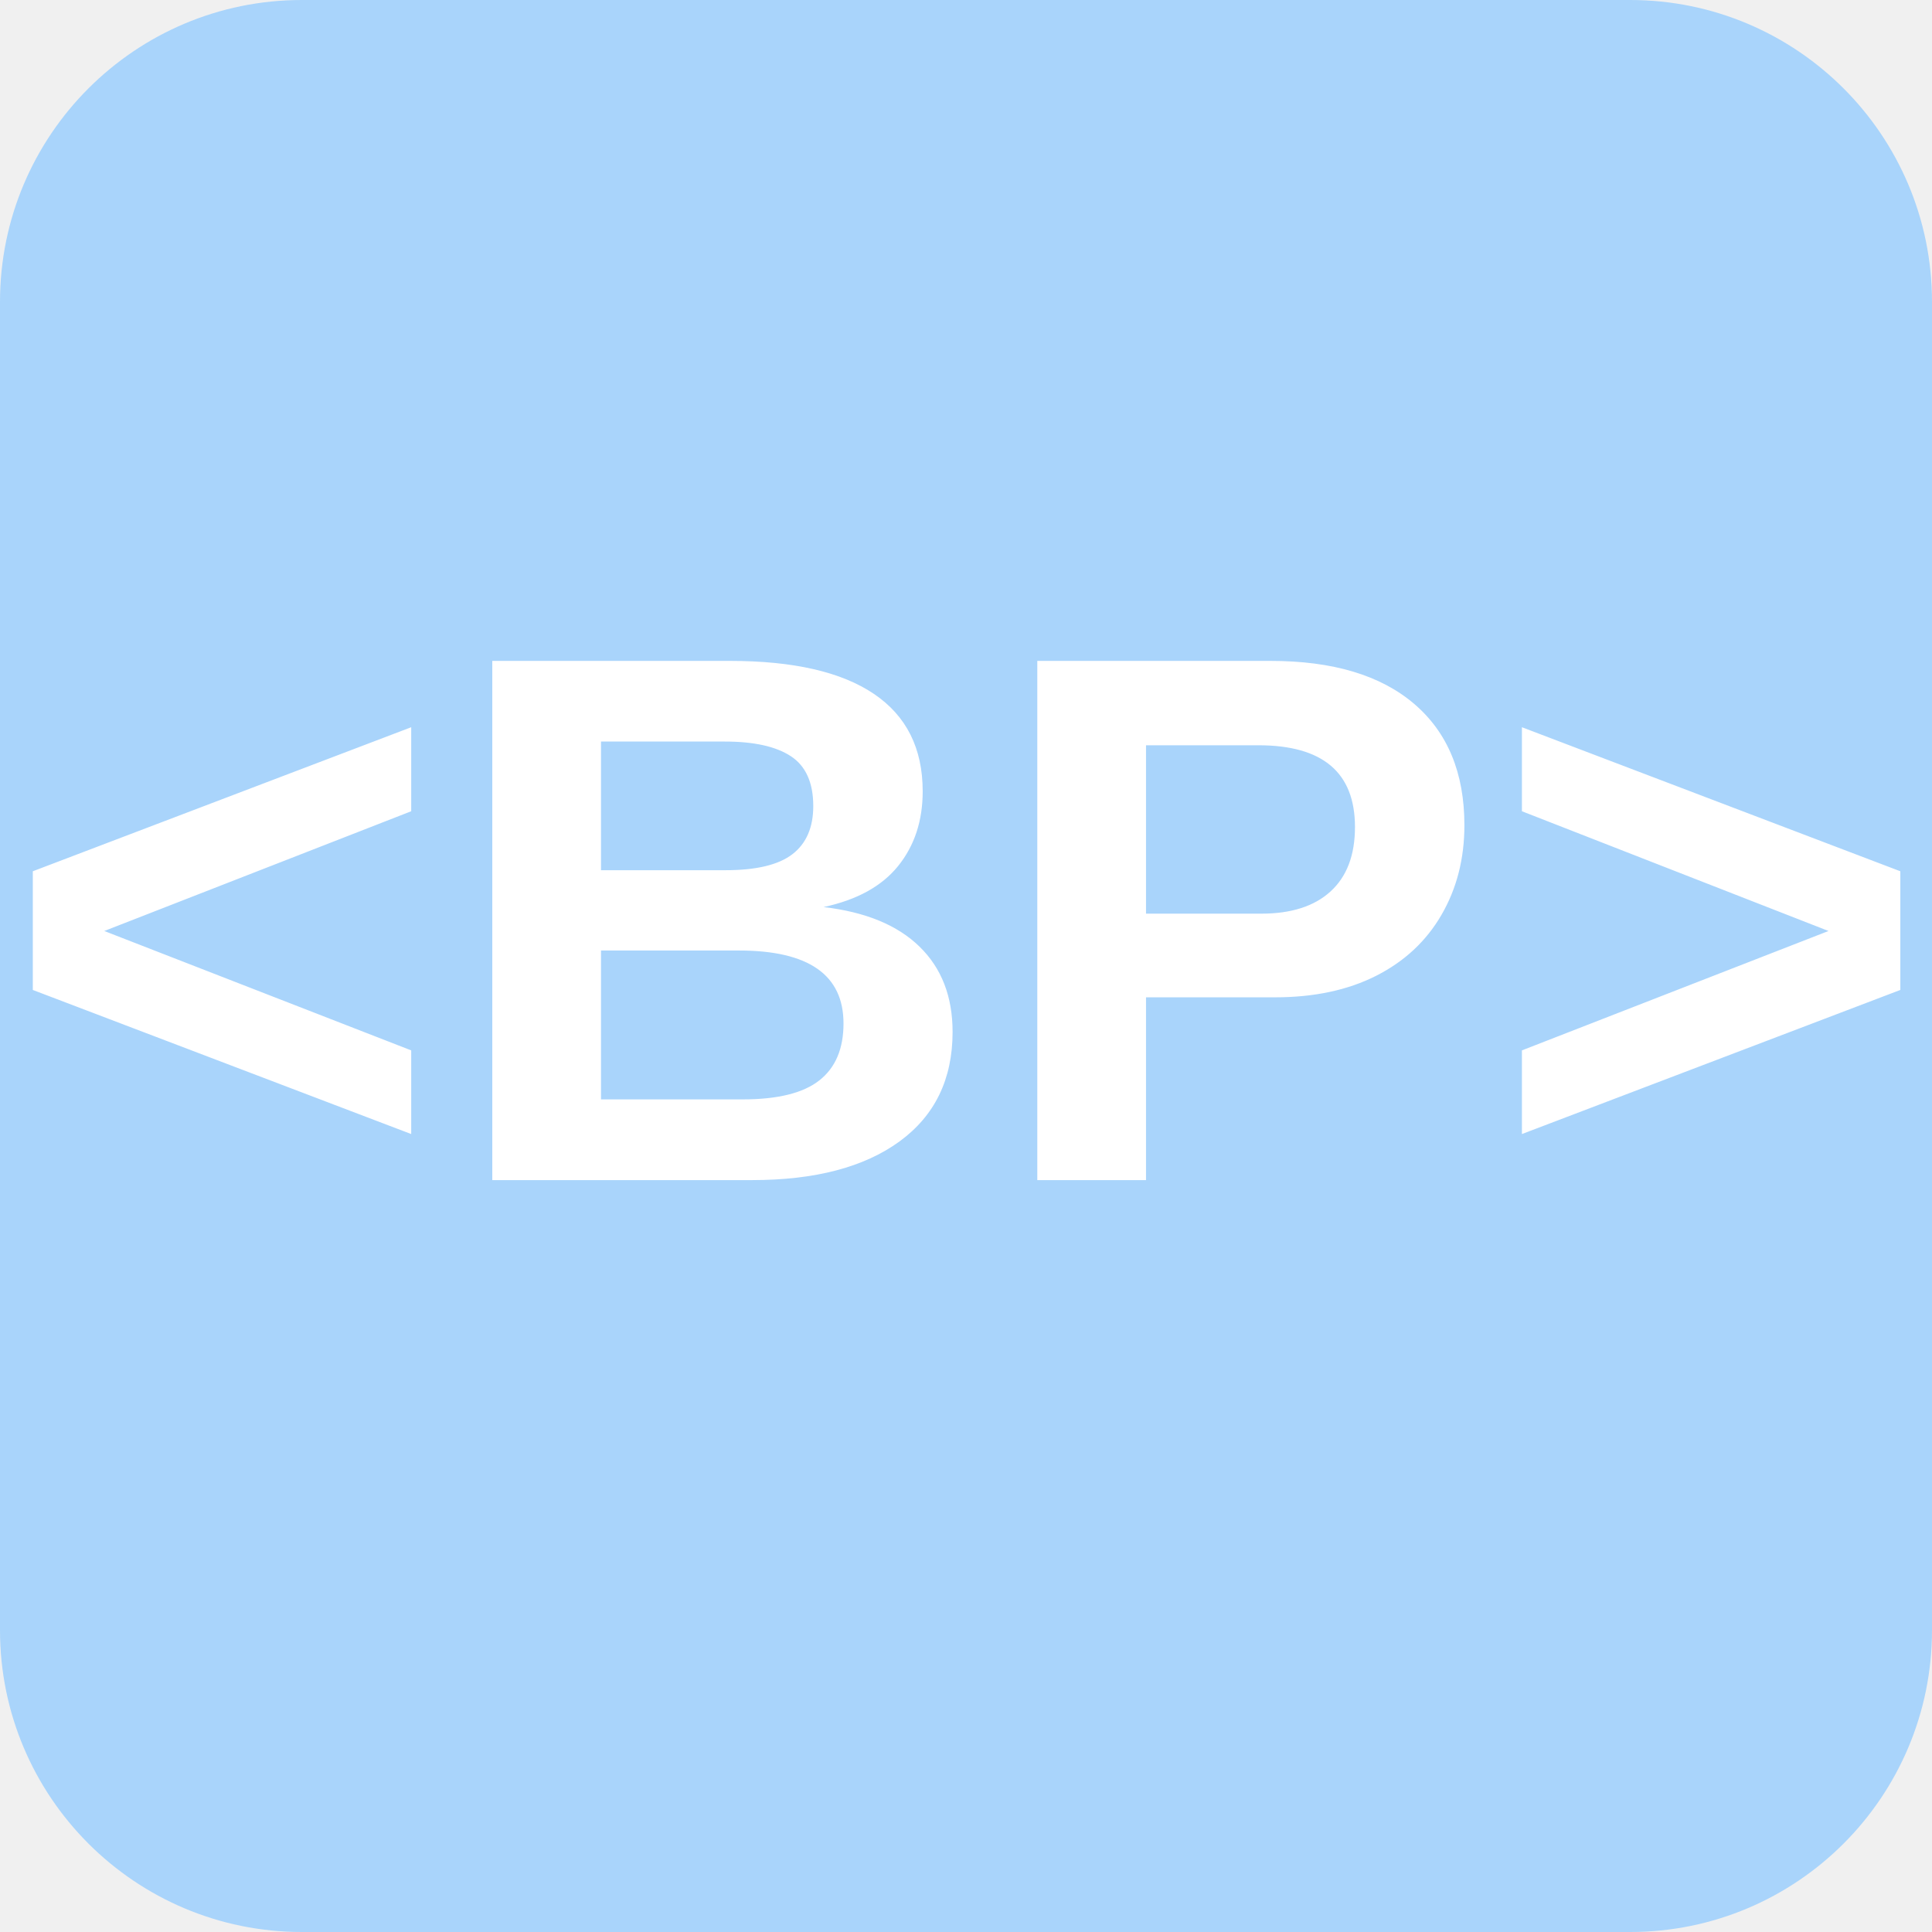
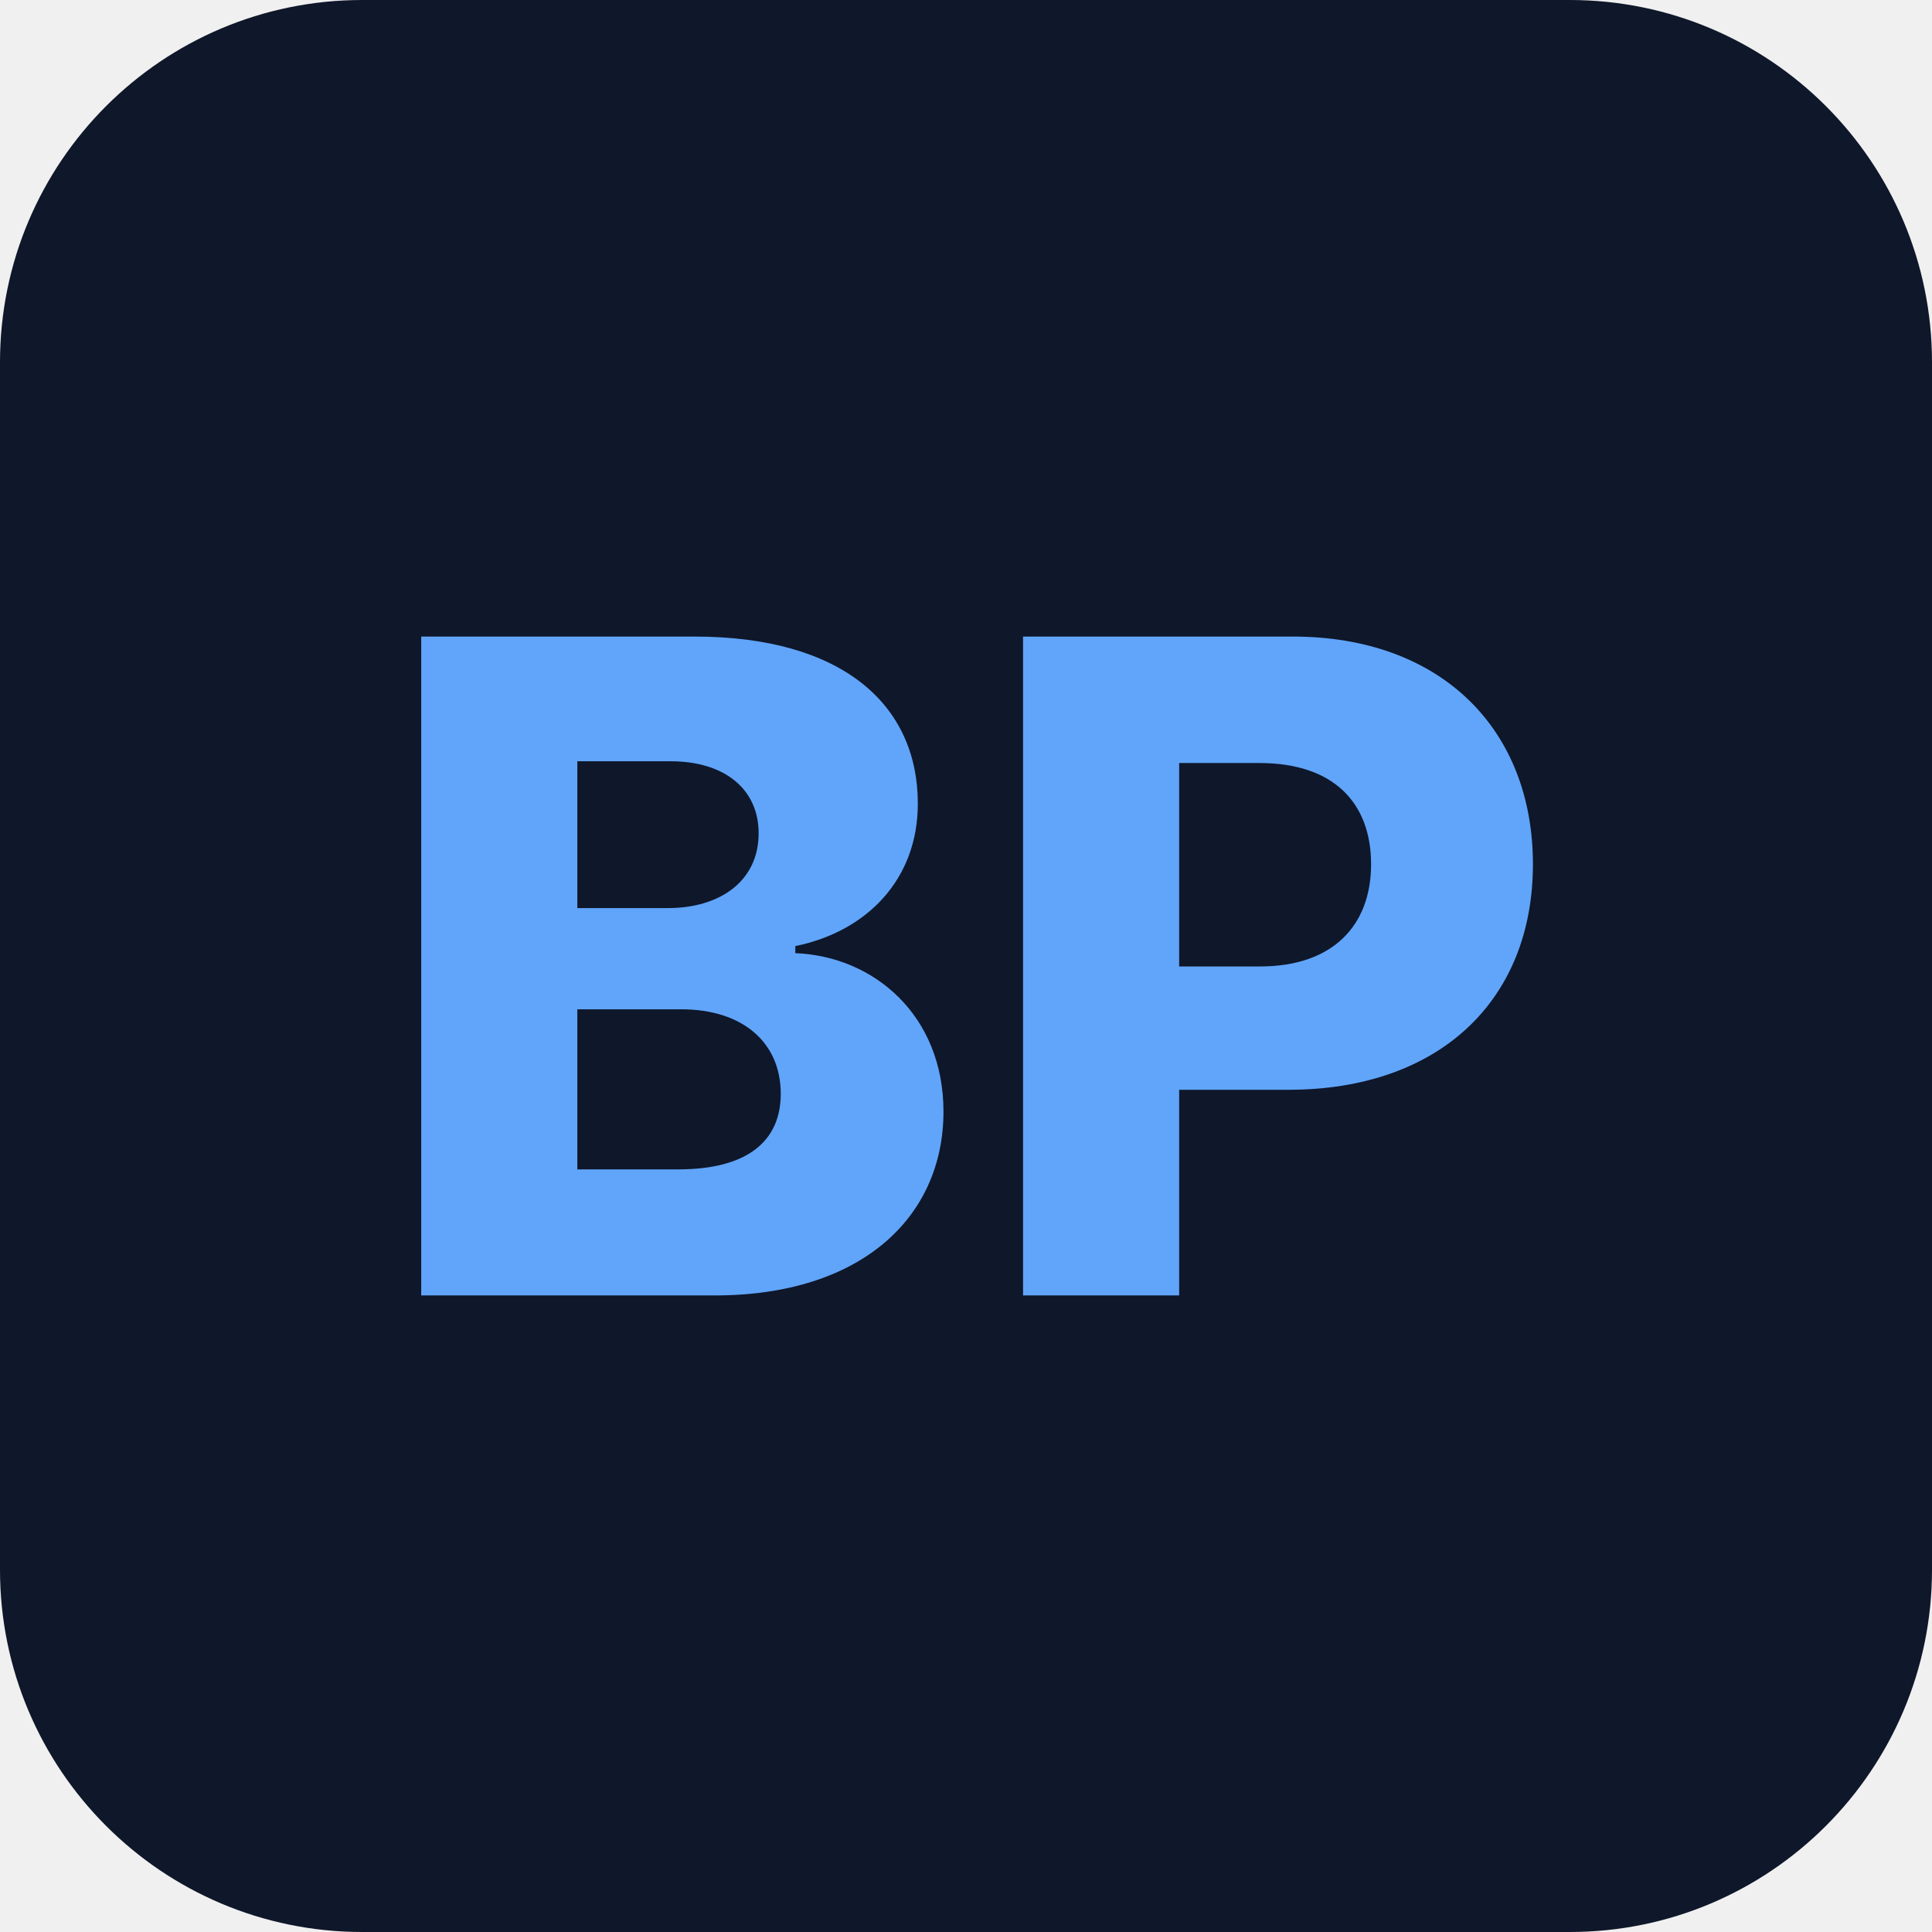
<svg xmlns="http://www.w3.org/2000/svg" width="512" height="512" viewBox="0 0 512 512">
-   <rect width="512" height="512" rx="80" fill="#A9D4FB" />
-   <text x="50%" y="50%" dominant-baseline="middle" text-anchor="middle" font-family="Arial, sans-serif" font-size="200" font-weight="bold" fill="white">&lt;BP&gt;</text>
+   <rect width="512" height="512" rx="96" fill="#0f172a" />
+   <text x="256" y="256" dominant-baseline="central" text-anchor="middle" font-family="system-ui, -apple-system, 'Segoe UI', sans-serif" font-size="240" font-weight="800" fill="#60a5fa">BP</text>
</svg>
